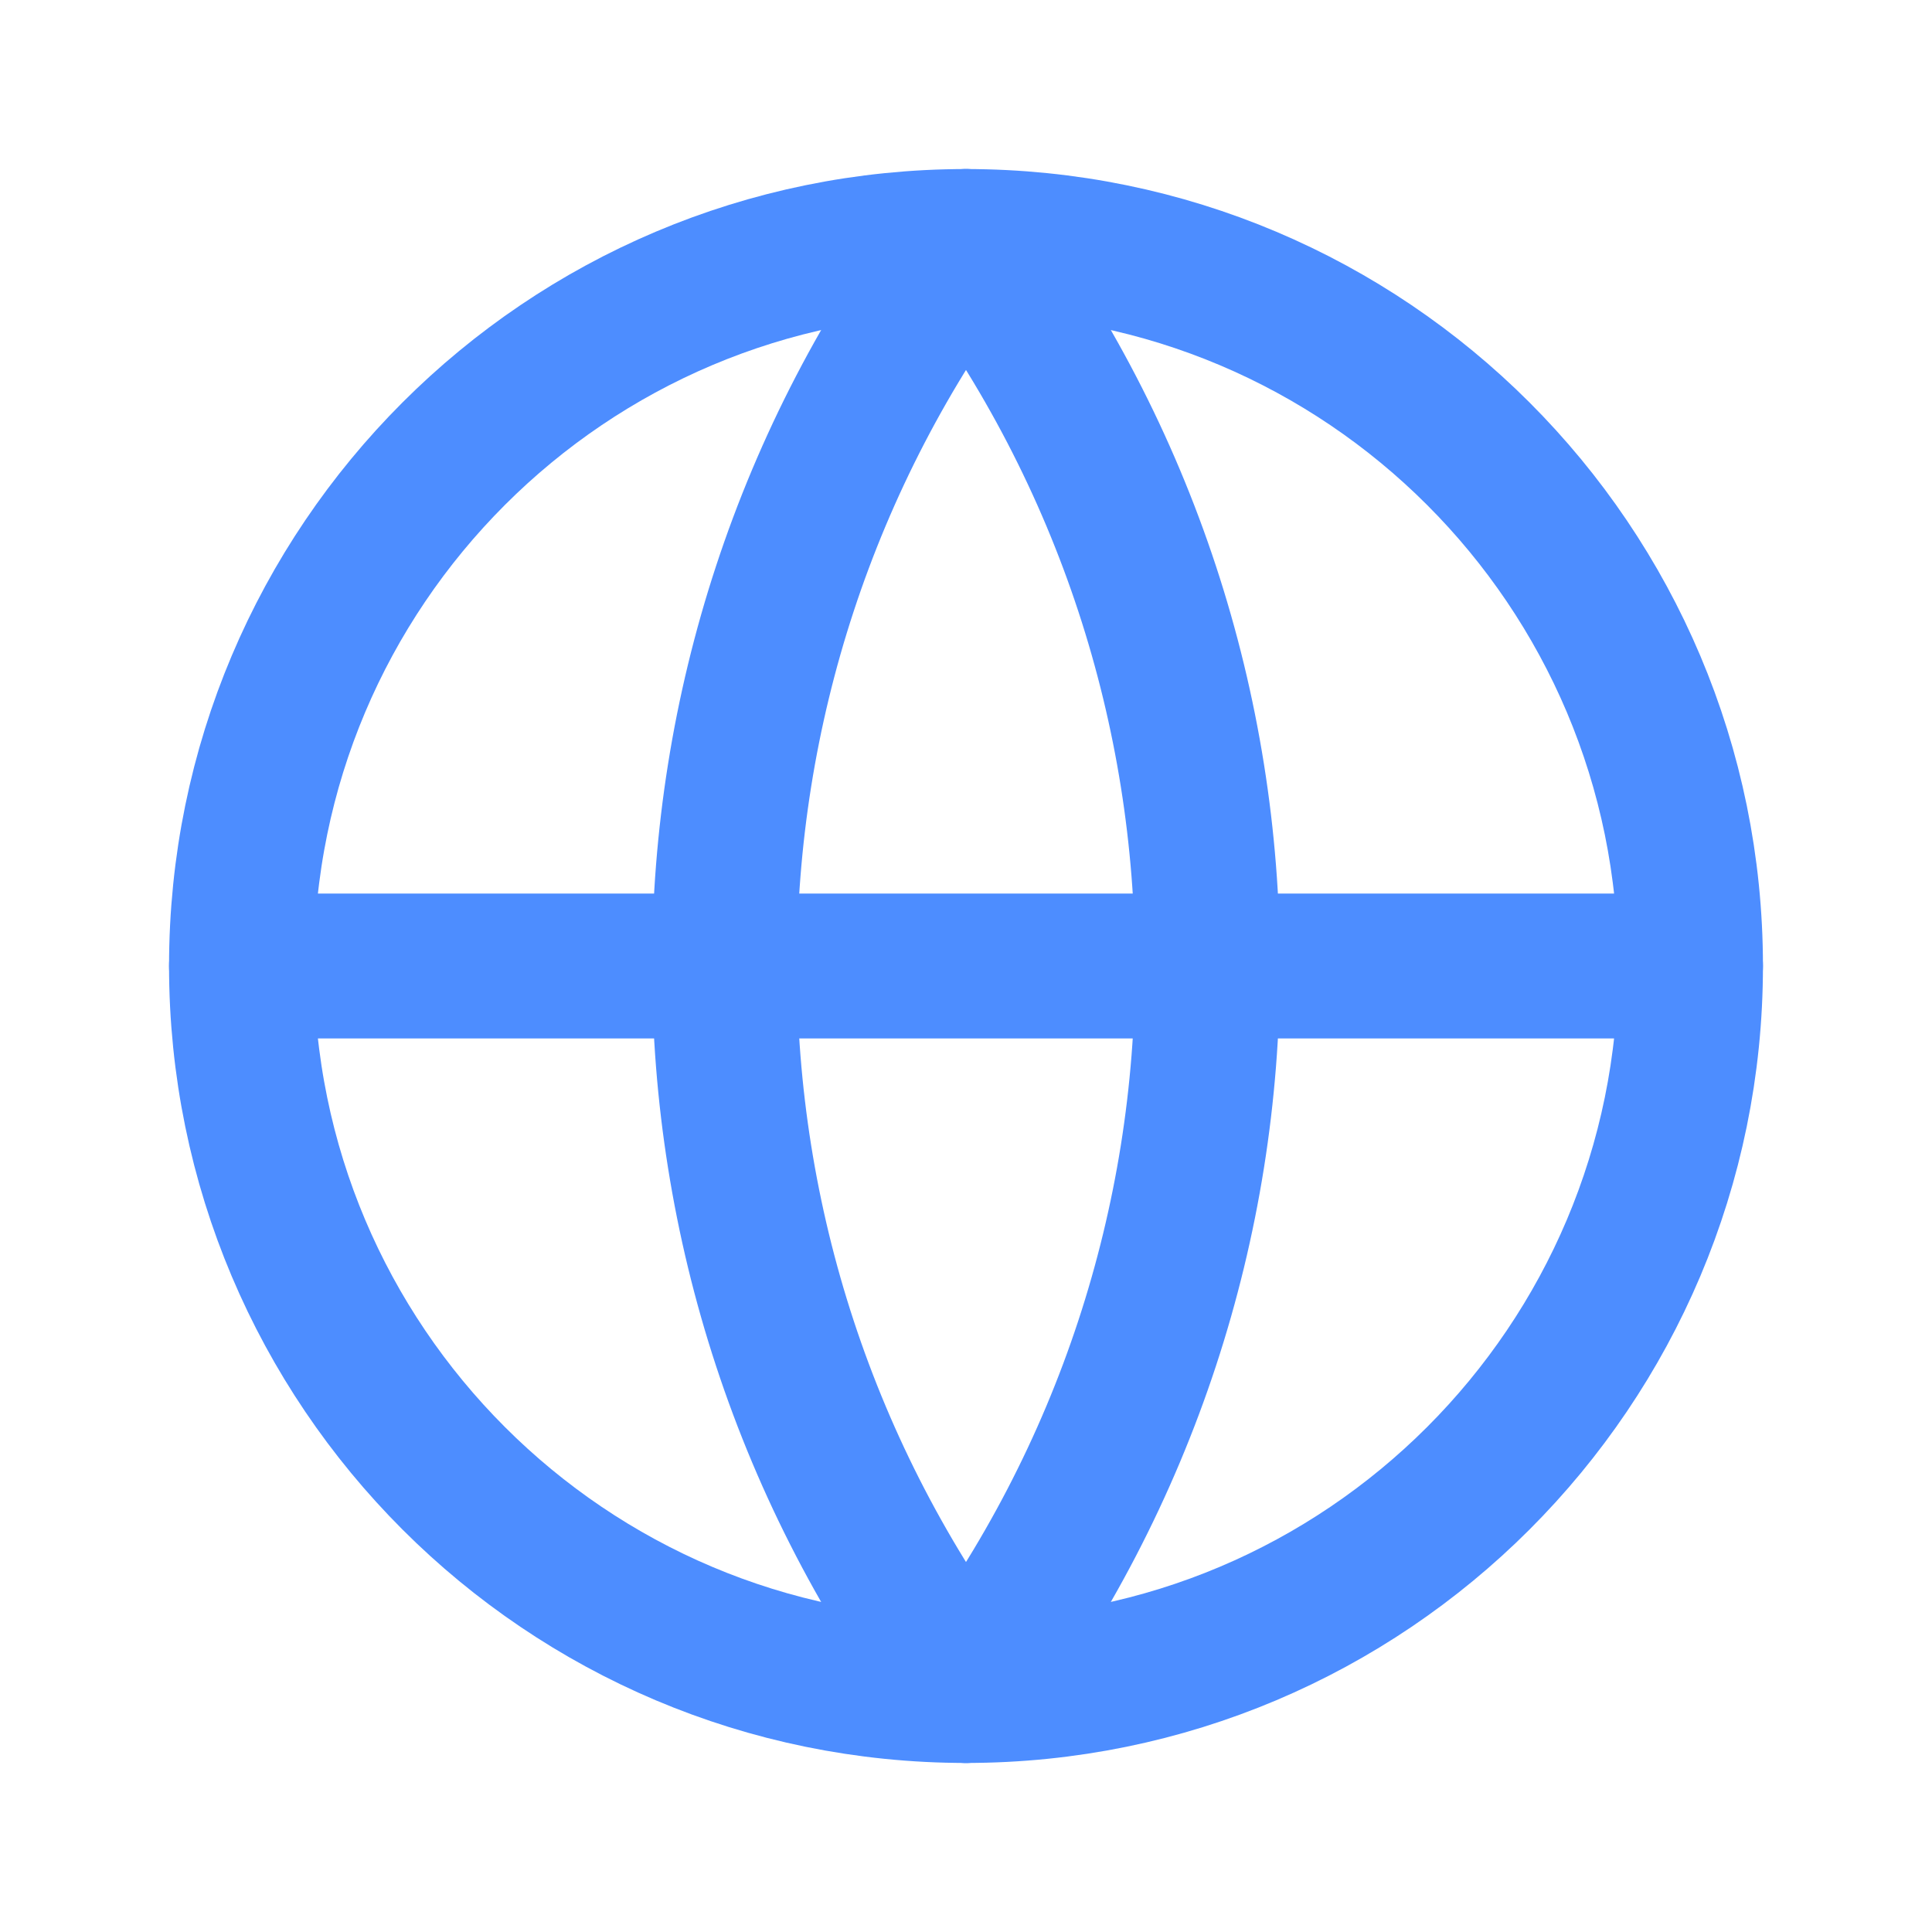
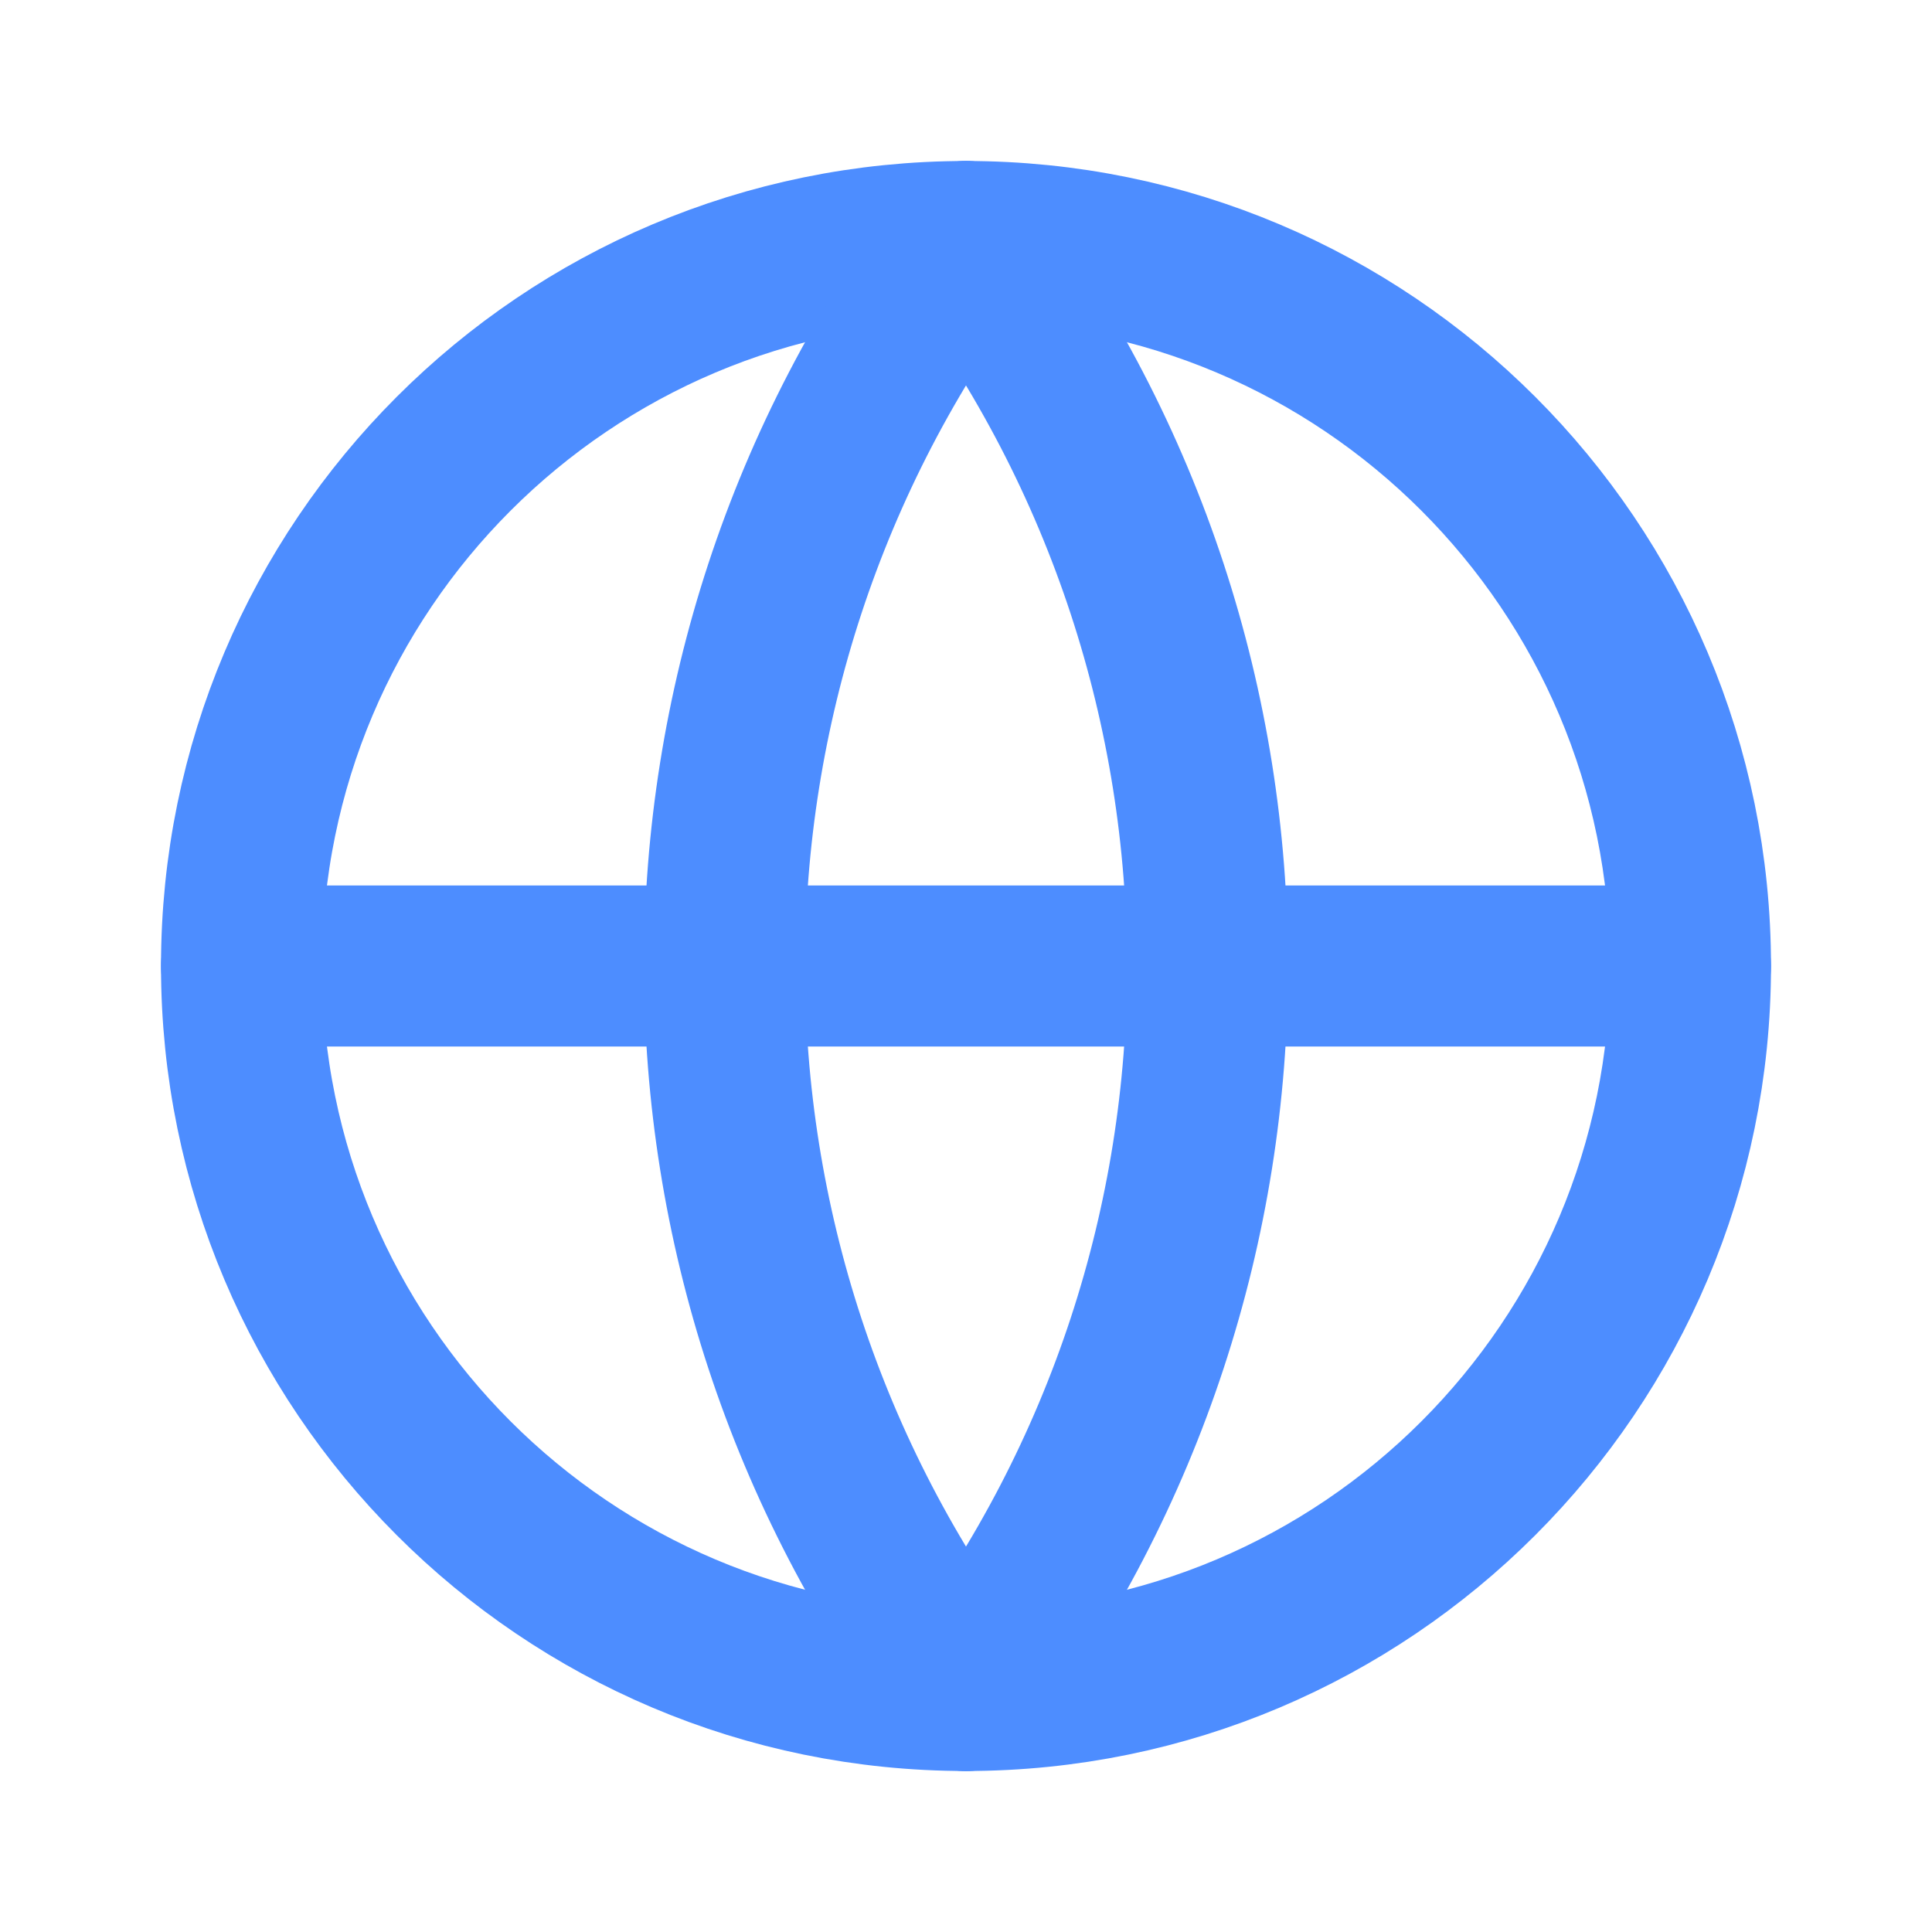
- <svg xmlns="http://www.w3.org/2000/svg" viewBox="0 0 24 24" fill="none" stroke="#4D8DFF" stroke-width="1.8" stroke-linecap="round" stroke-linejoin="round">
+ <svg xmlns="http://www.w3.org/2000/svg" viewBox="0 0 24 24" fill="none" stroke="#4D8DFF" stroke-width="2" stroke-linecap="round" stroke-linejoin="round">
  <circle cx="12" cy="12" r="9" />
  <path d="M3 12h18" />
  <path d="M12 3a15 15 0 0 1 0 18" />
  <path d="M12 3a15 15 0 0 0 0 18" />
</svg>
